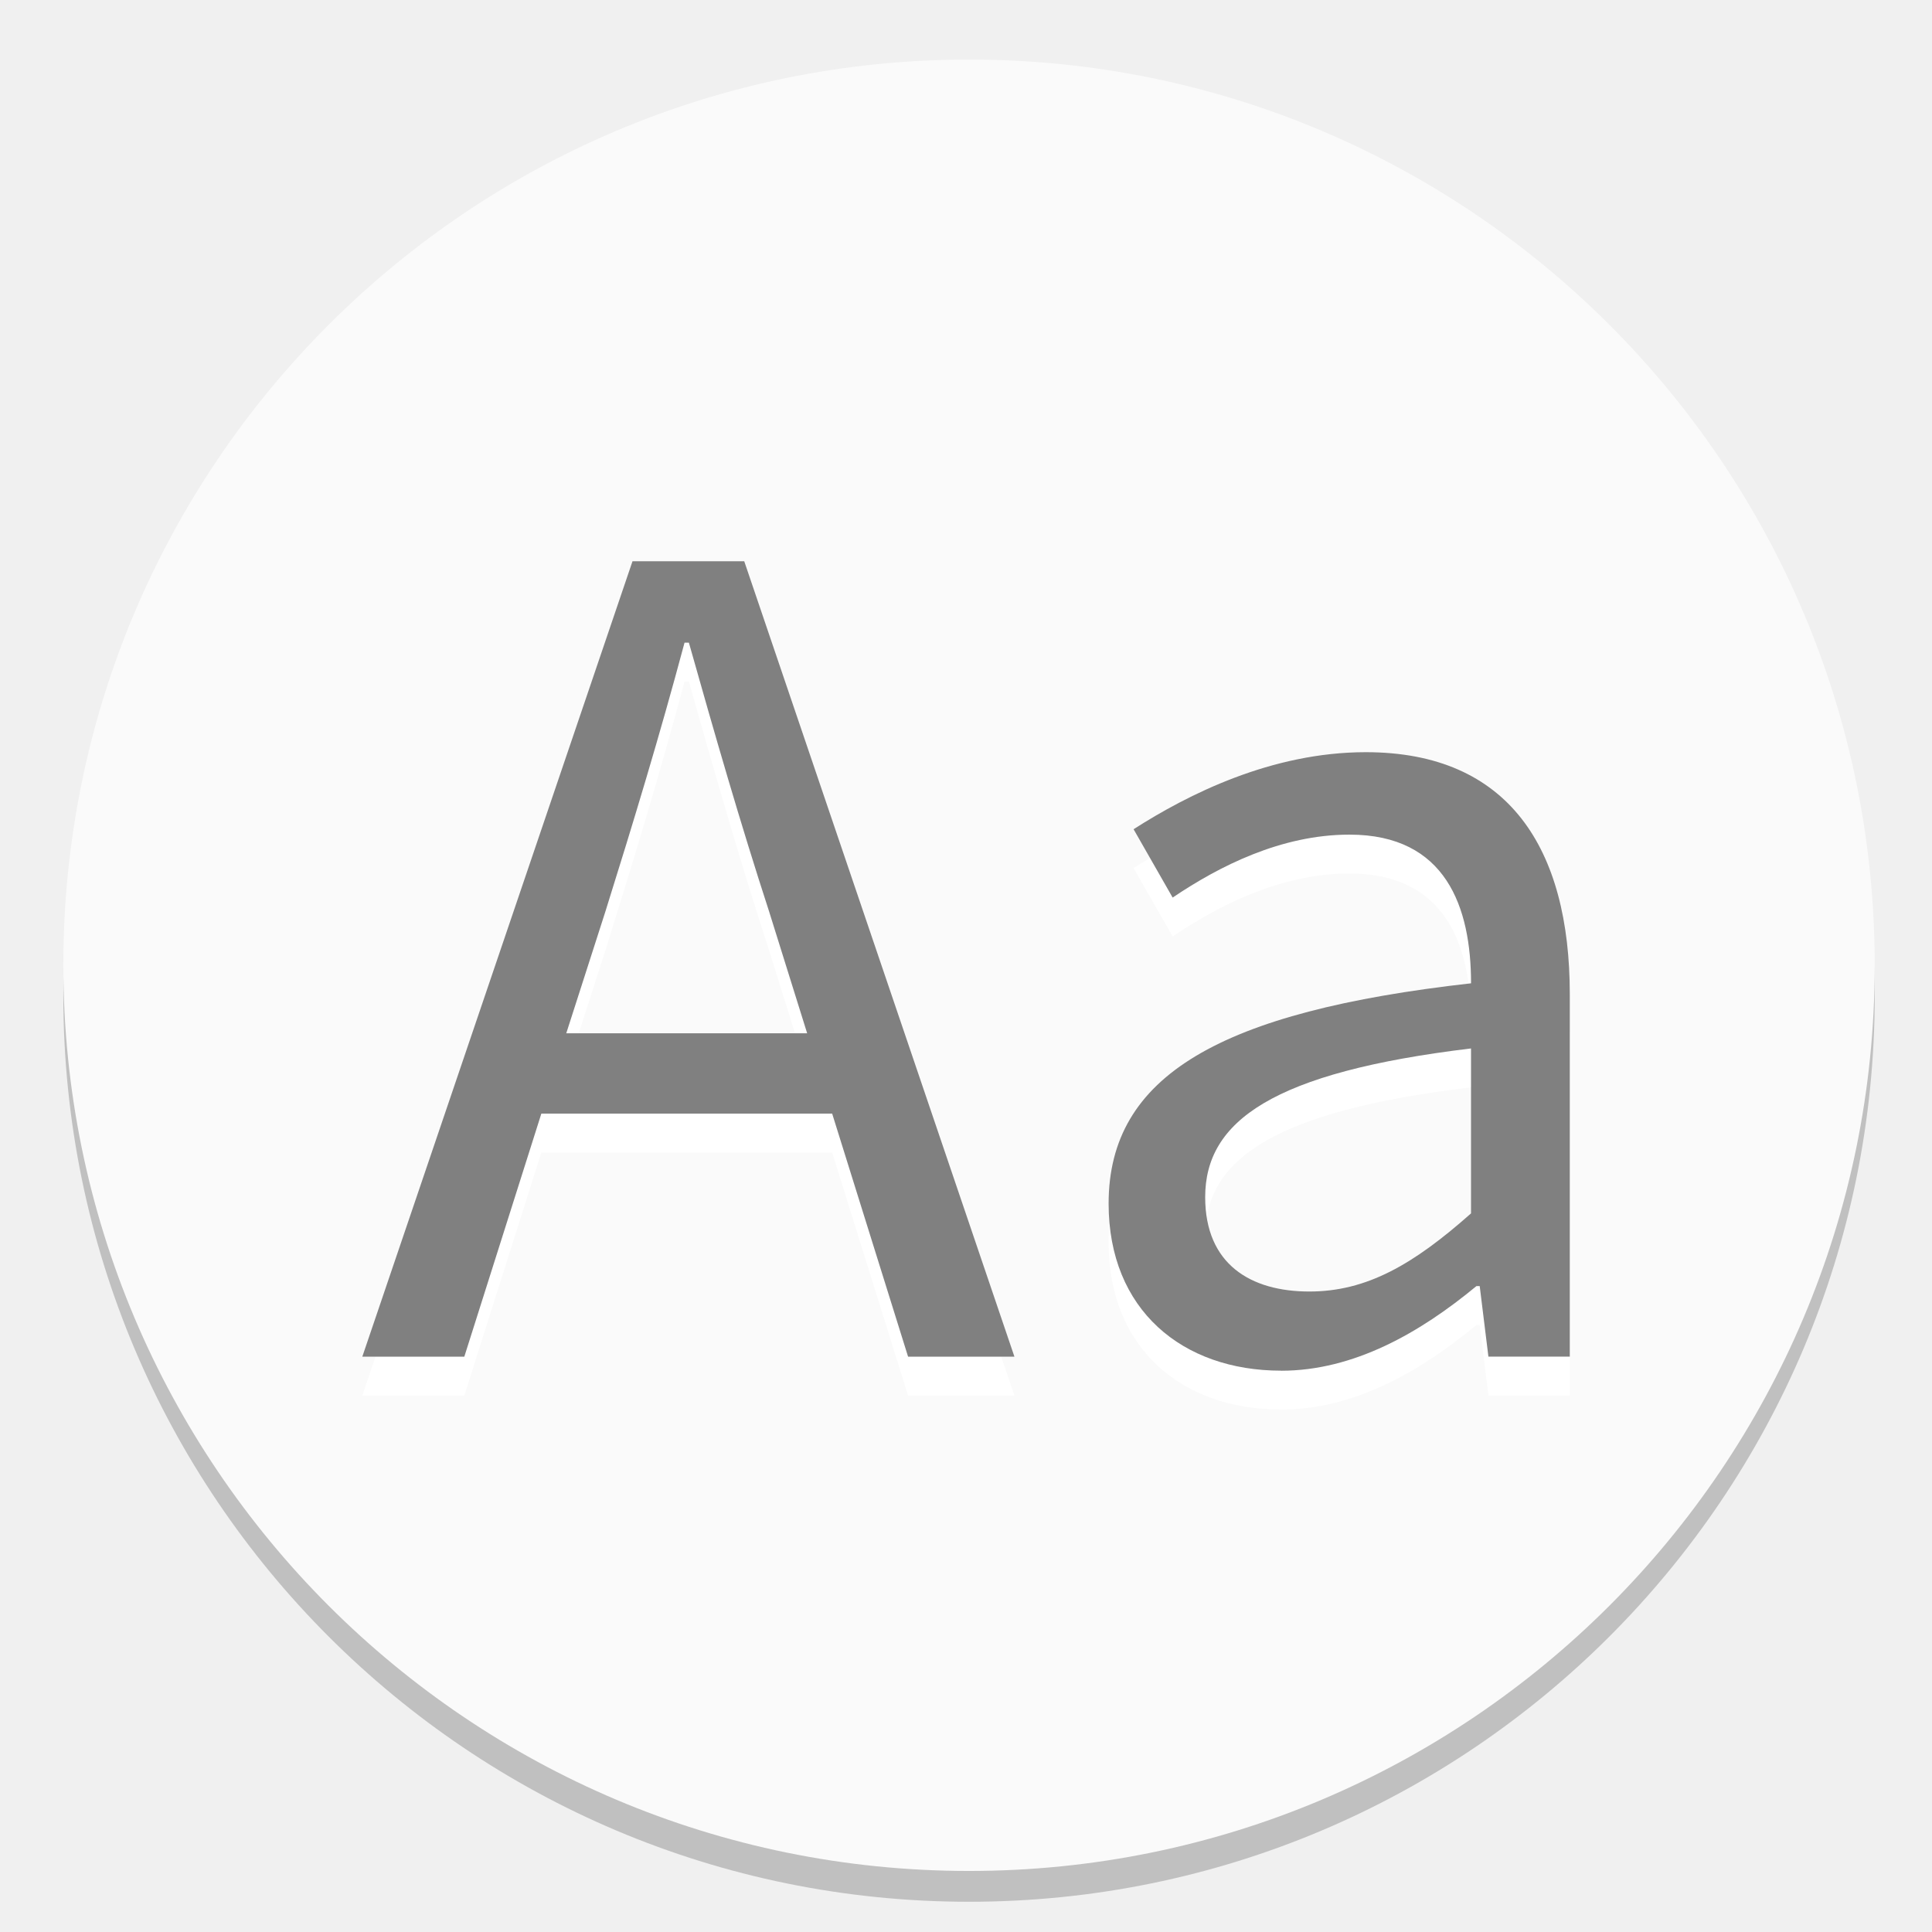
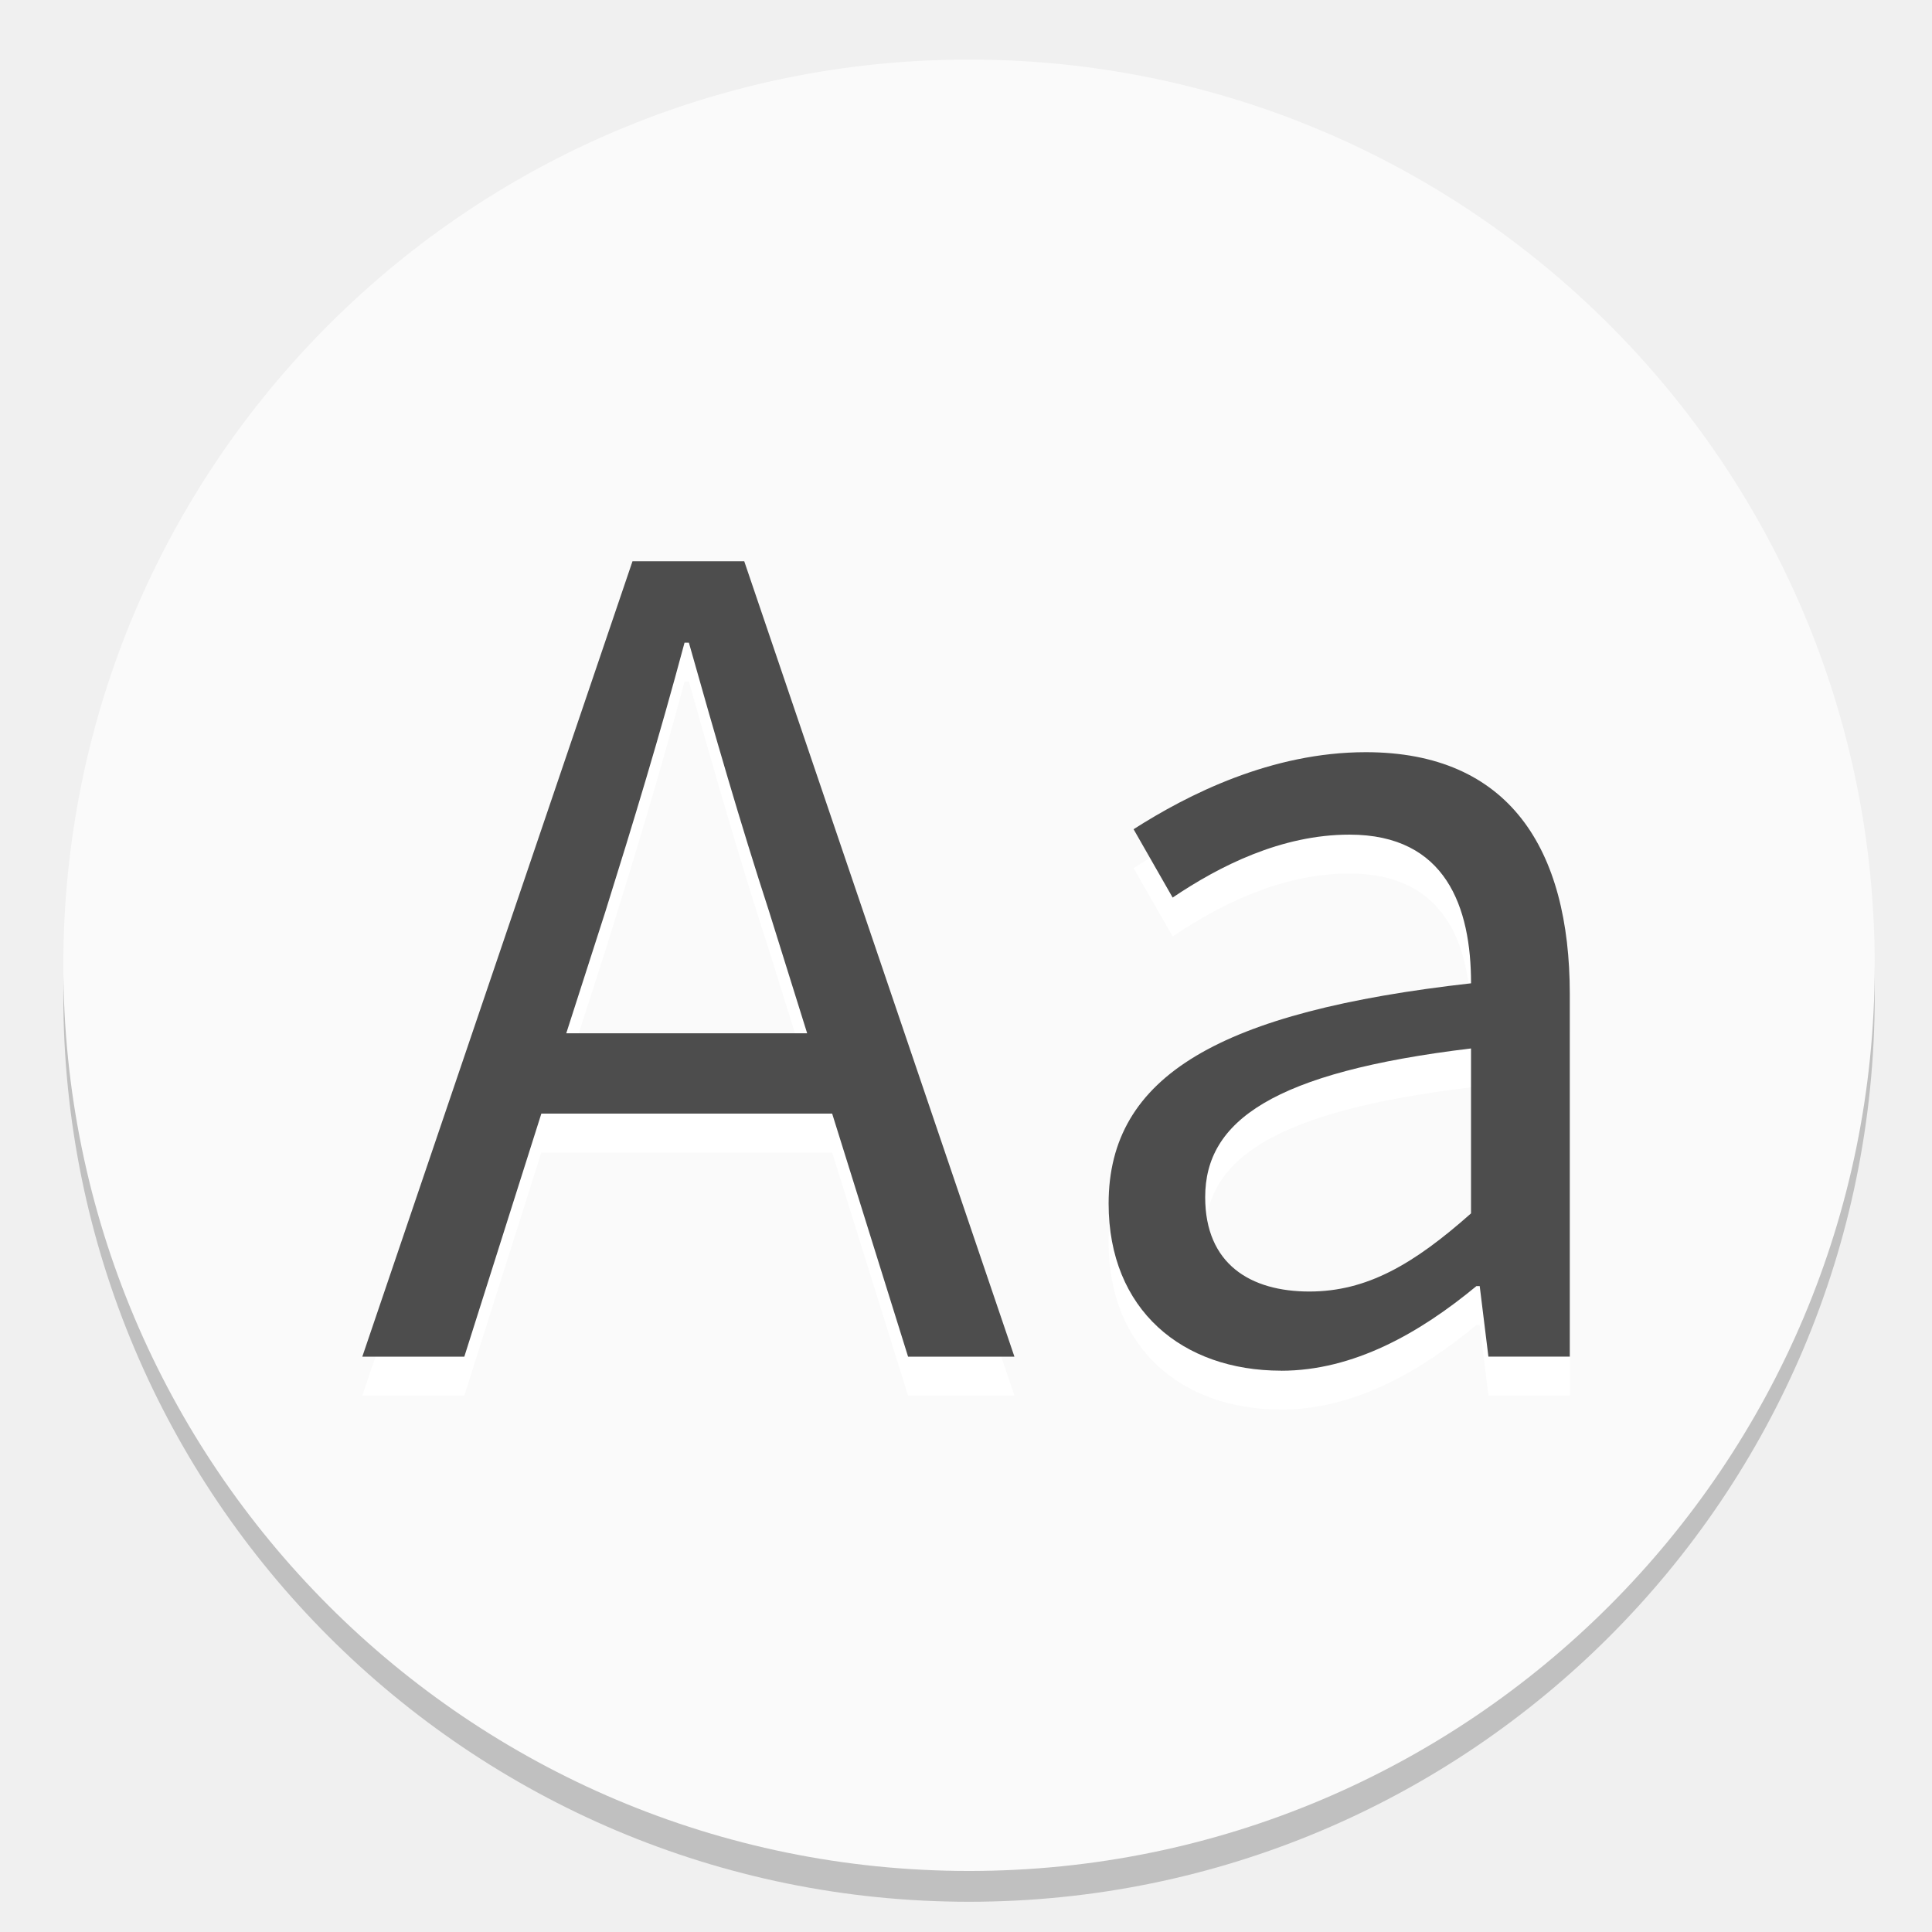
<svg xmlns="http://www.w3.org/2000/svg" width="64" height="64" version="1.1" viewBox="0 0 16.933 16.933">
  <circle cx="-330.35" cy="-328.38" r="0" fill="#5e4aa6" stroke-width=".265" />
  <circle cx="8.493" cy="8.73" r="7.938" opacity=".2" stroke-width=".14" />
  <circle cx="8.493" cy="8.46" r="7.938" fill="#fafafa" stroke-width=".14" />
  <g transform="matrix(.26458 0 0 .26458 0 .34081)" fill="#fff" aria-label="Aa">
    <path d="m18.758 34.229 1.294-4.026c0.935-2.983 1.797-5.823 2.624-8.914h0.144c0.863 3.055 1.689 5.931 2.66 8.914l1.258 4.026zm11.323 10.712h3.523l-8.95-26.348h-3.702l-8.95 26.348h3.379l2.552-8.052h9.633z" />
    <path d="m42.439 45.407c2.408 0 4.601-1.258 6.47-2.804h0.108l0.288 2.336h2.696v-12.006c0-4.817-2.013-8.016-6.758-8.016-3.127 0-5.895 1.402-7.692 2.552l1.294 2.264c1.546-1.042 3.595-2.085 5.859-2.085 3.199 0 4.026 2.408 4.026 4.925-8.303 0.935-12.006 3.055-12.006 7.297 0 3.523 2.444 5.535 5.715 5.535zm0.935-2.624c-1.941 0-3.451-0.899-3.451-3.127 0-2.516 2.229-4.134 8.806-4.925v5.464c-1.905 1.689-3.451 2.588-5.356 2.588z" />
  </g>
-   <g transform="scale(.26458)" fill="#808080" aria-label="Aa">
+   <g transform="scale(.26458)" fill="#4d4d4d" aria-label="Aa">
    <path d="m18.758 34.229 1.294-4.026c0.935-2.983 1.797-5.823 2.624-8.914h0.144c0.863 3.055 1.689 5.931 2.66 8.914l1.258 4.026zm11.323 10.712h3.523l-8.95-26.348h-3.702l-8.95 26.348h3.379l2.552-8.052h9.633z" />
    <path d="m42.439 45.407c2.408 0 4.601-1.258 6.47-2.804h0.108l0.288 2.336h2.696v-12.006c0-4.817-2.013-8.016-6.758-8.016-3.127 0-5.895 1.402-7.692 2.552l1.294 2.264c1.546-1.042 3.595-2.085 5.859-2.085 3.199 0 4.026 2.408 4.026 4.925-8.303 0.935-12.006 3.055-12.006 7.297 0 3.523 2.444 5.535 5.715 5.535zm0.935-2.624c-1.941 0-3.451-0.899-3.451-3.127 0-2.516 2.229-4.134 8.806-4.925v5.464c-1.905 1.689-3.451 2.588-5.356 2.588z" />
  </g>
</svg>
